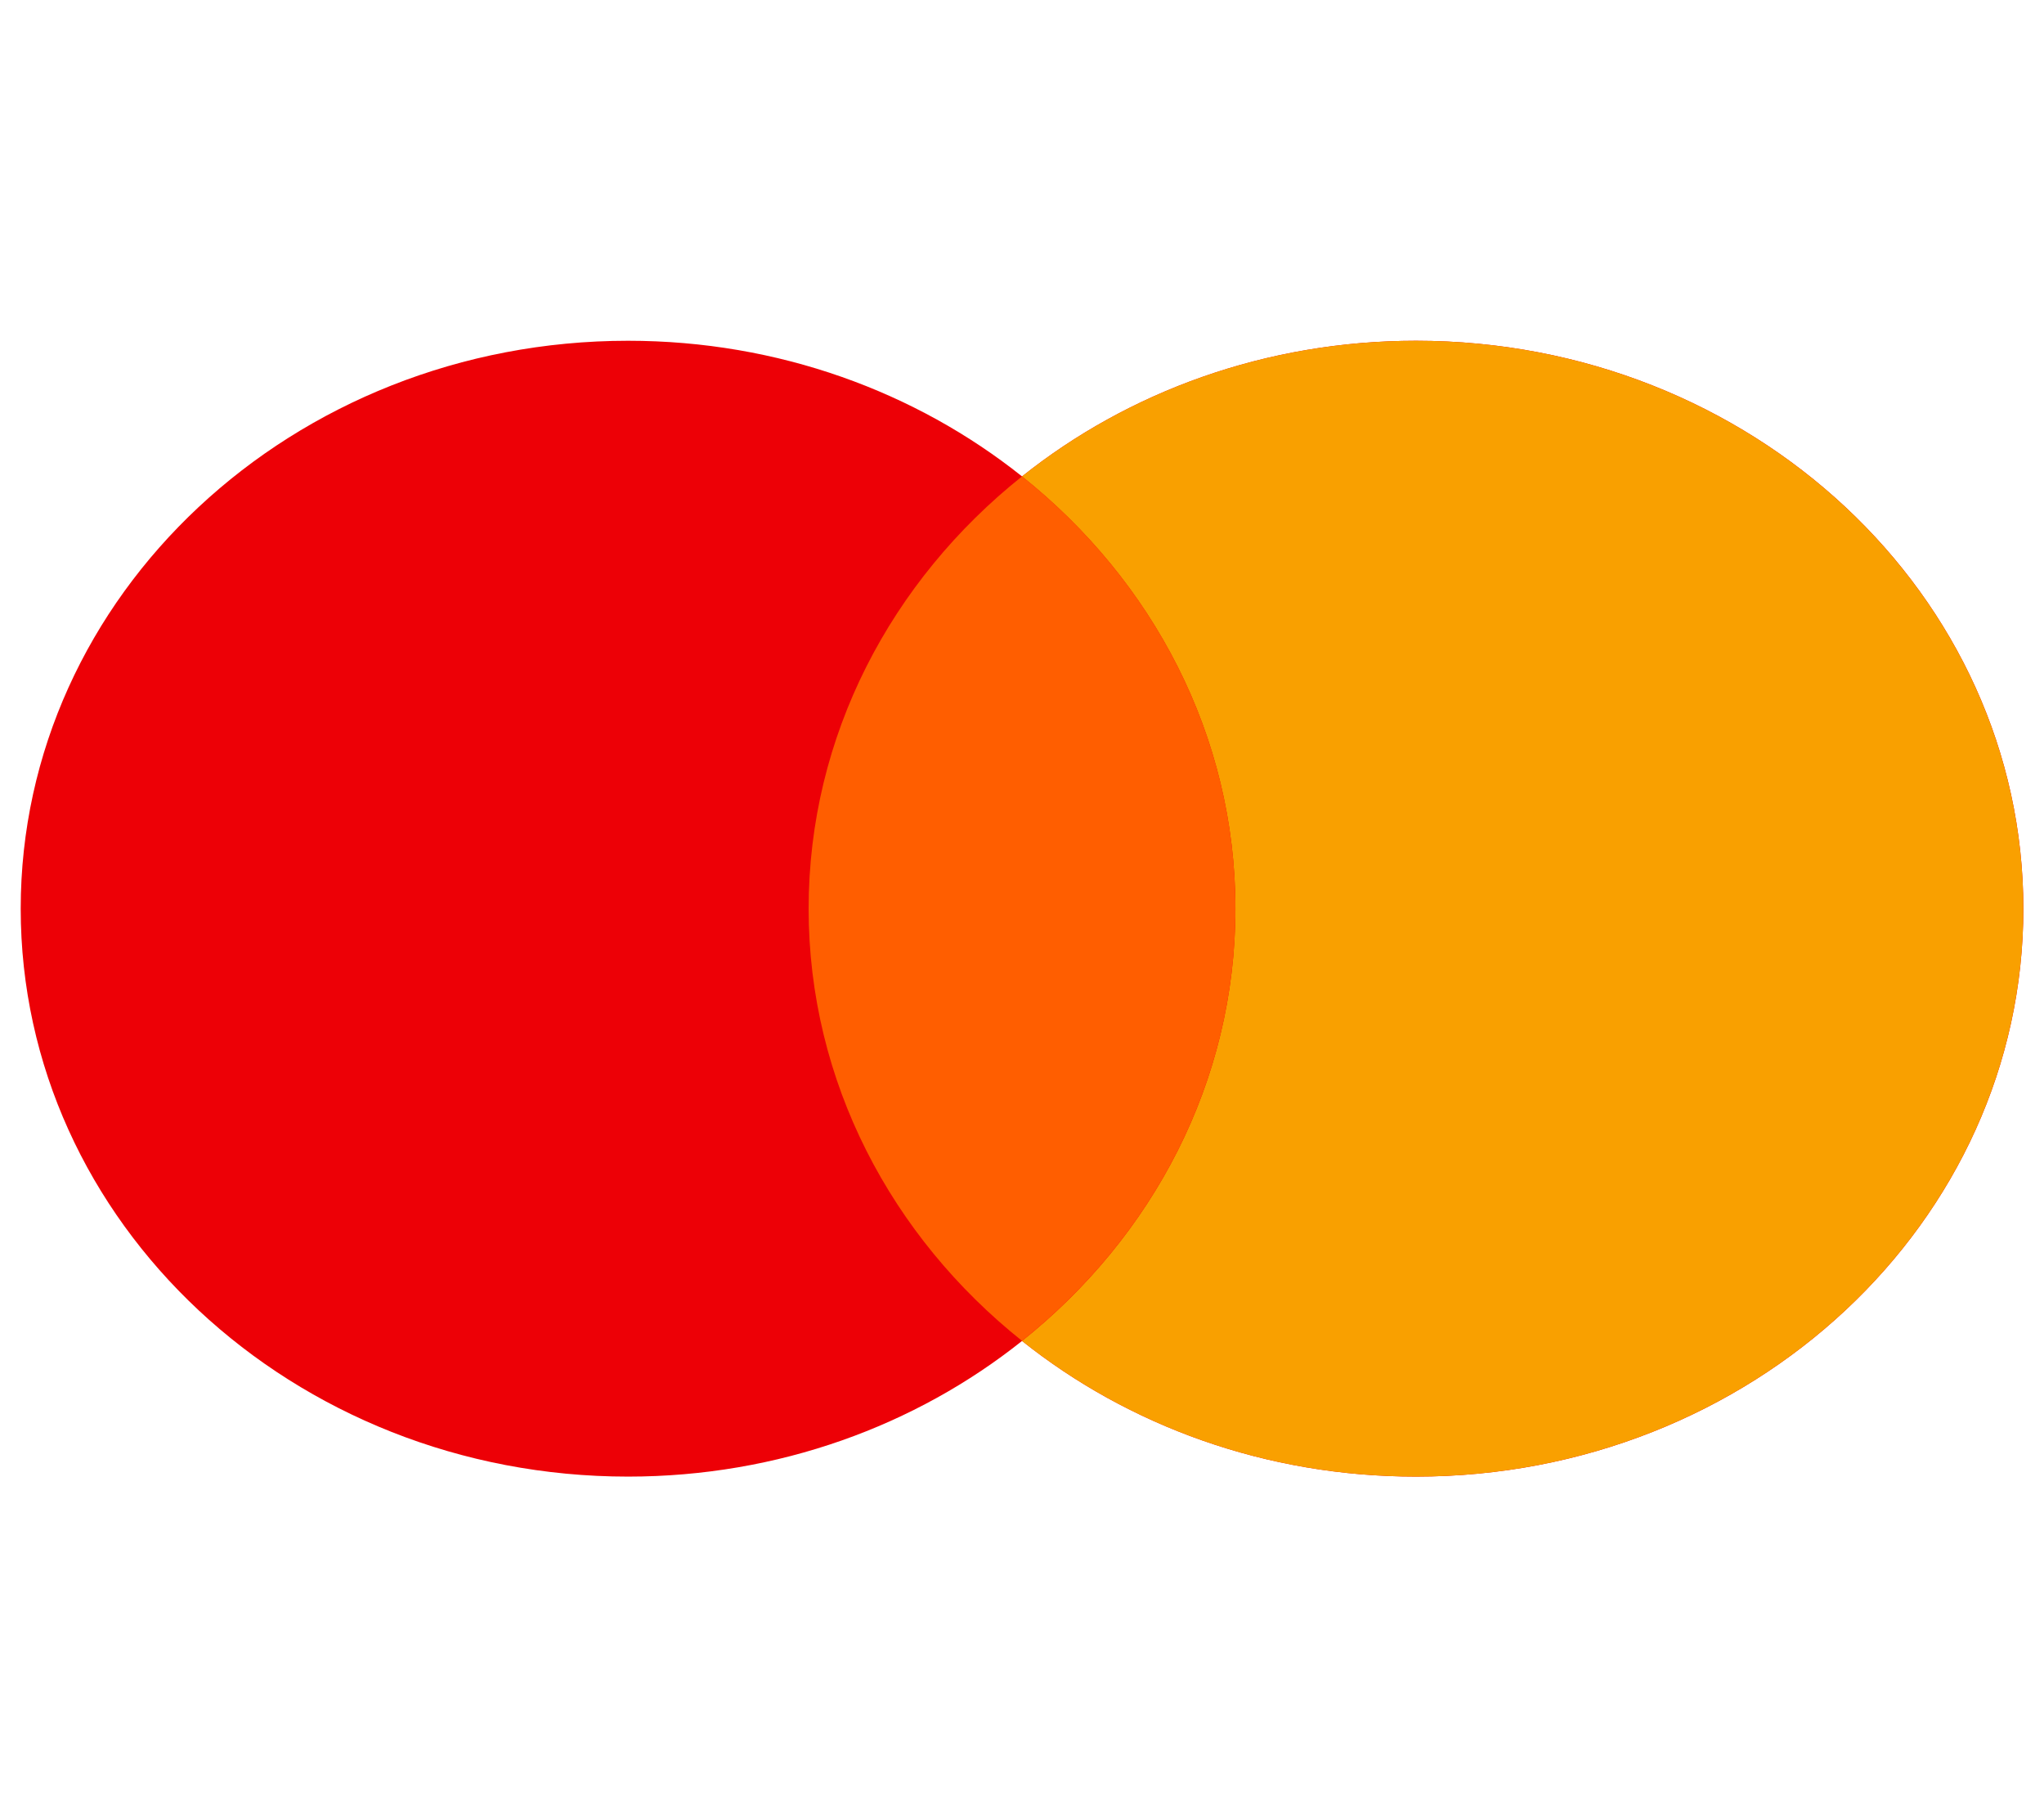
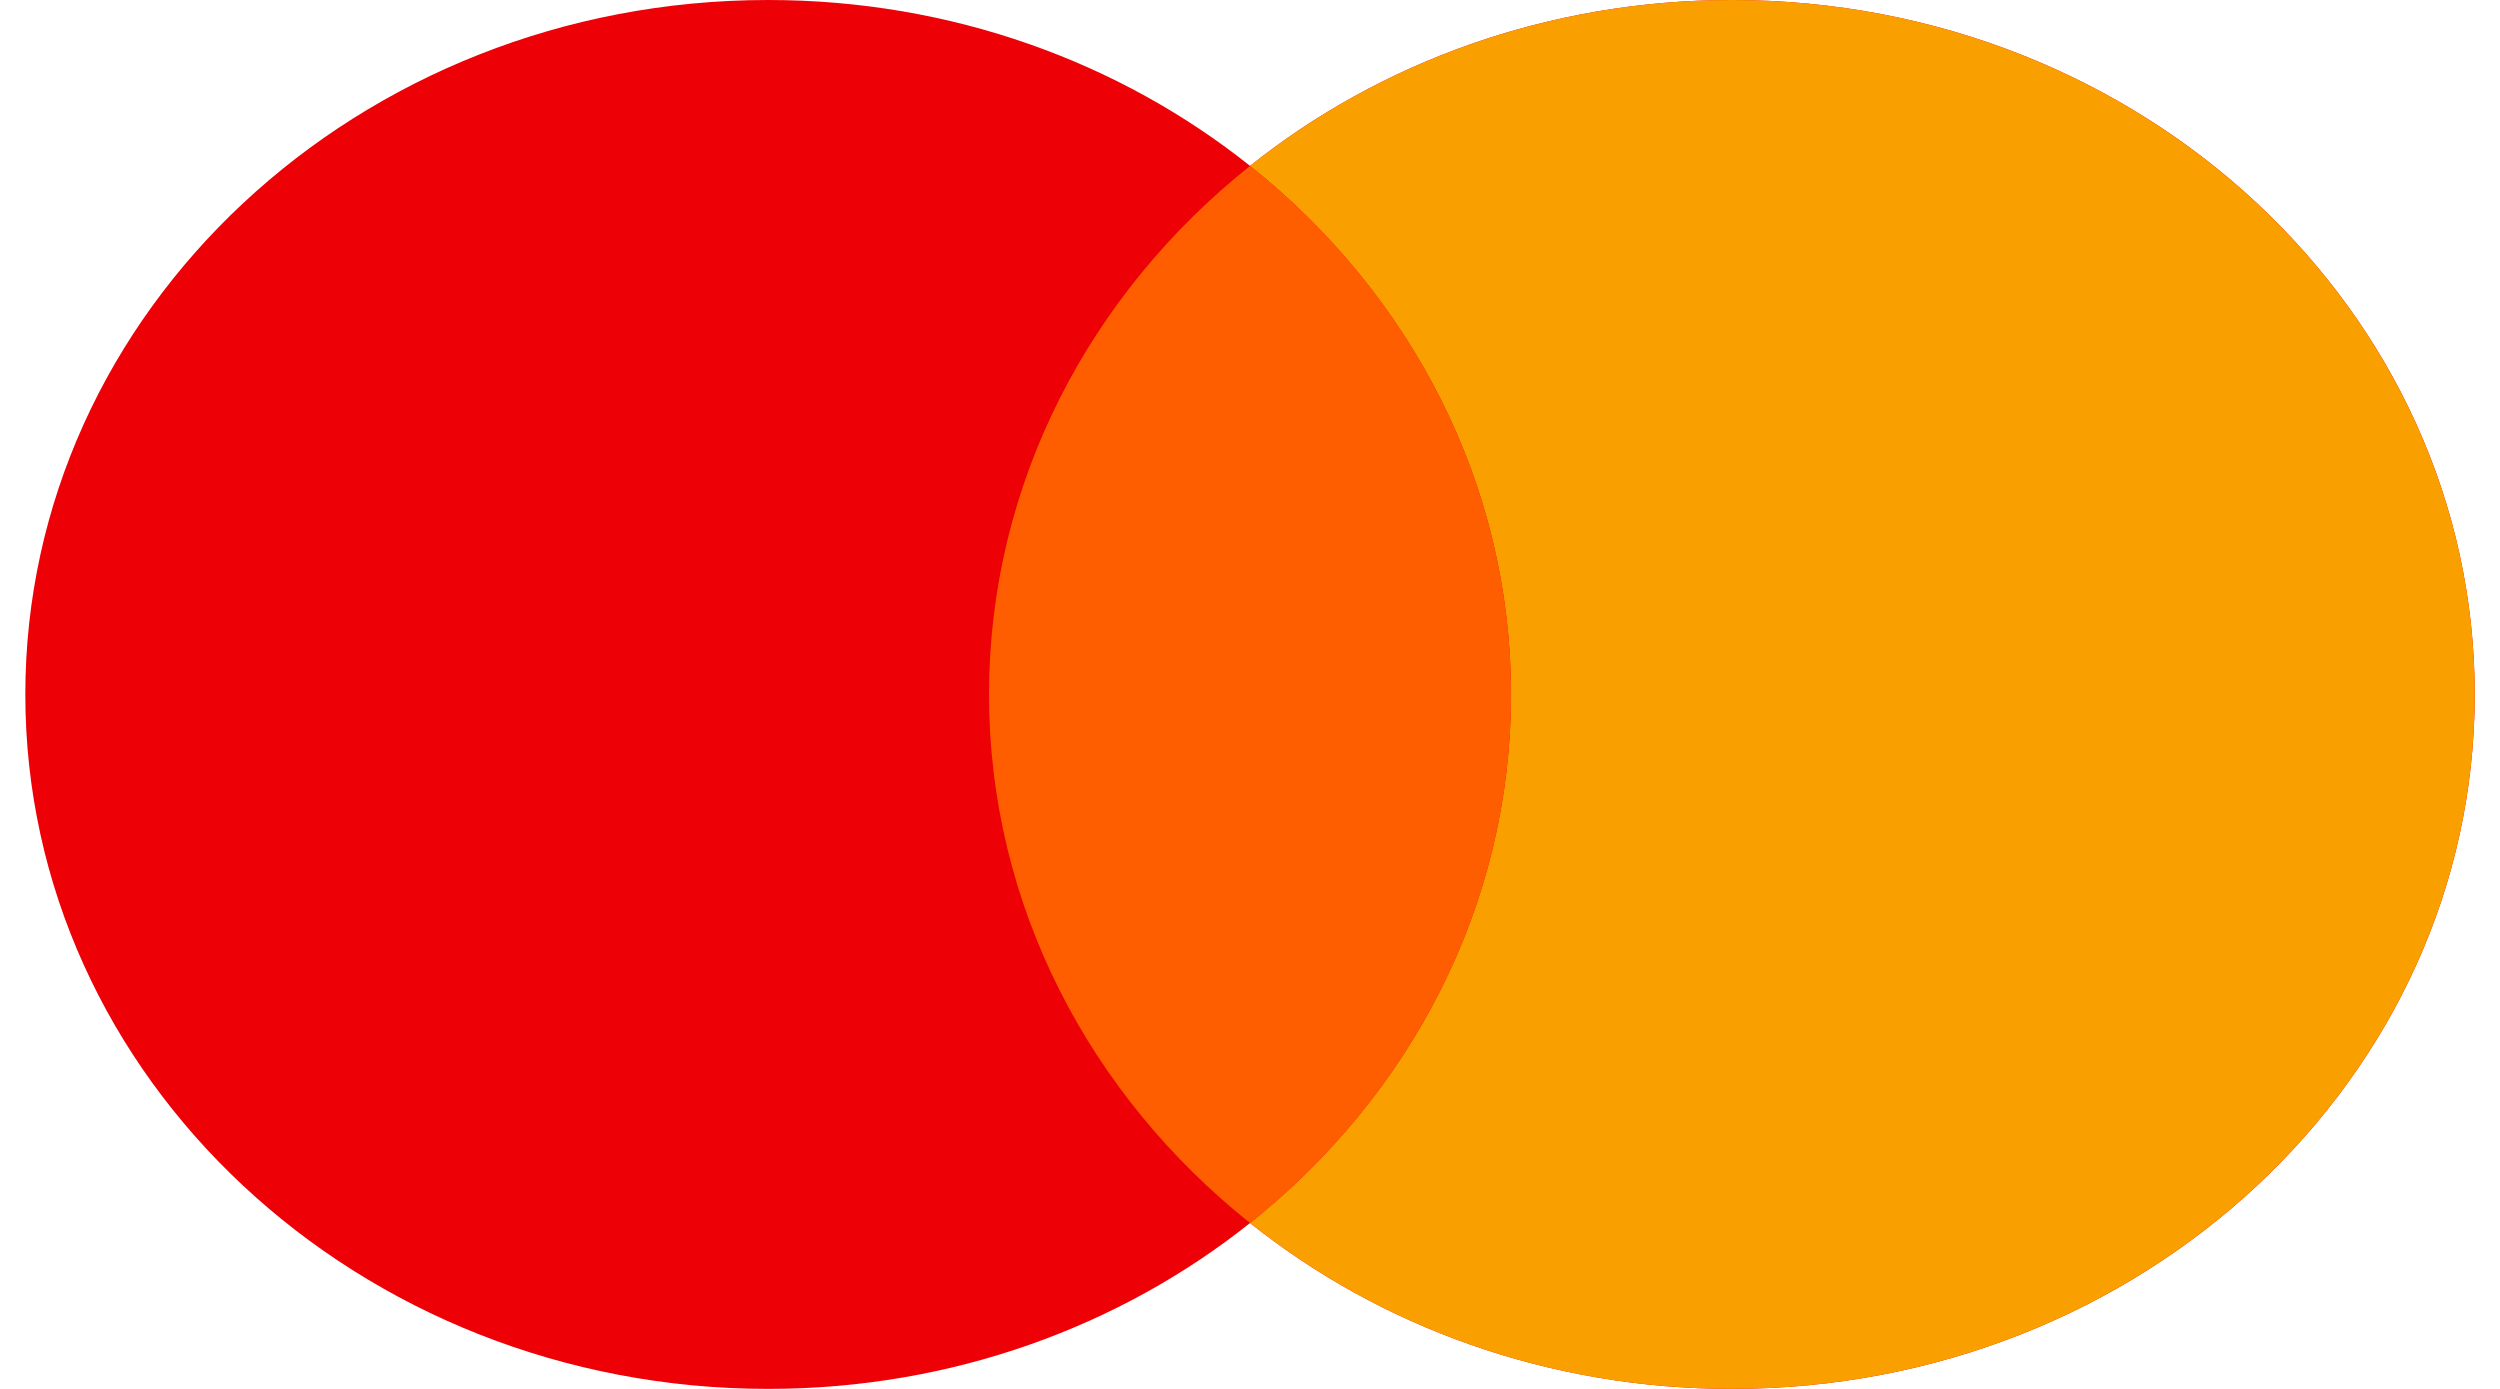
- <svg xmlns="http://www.w3.org/2000/svg" width="54" height="48" viewBox="0 0 54 48" fill="none">
-   <path fill-rule="evenodd" clip-rule="evenodd" d="M27.001 35.417C24.199 37.651 20.564 39 16.593 39C7.731 39 0.547 32.284 0.547 24C0.547 15.716 7.731 9 16.593 9C20.564 9 24.199 10.349 27.001 12.583C29.803 10.349 33.438 9 37.409 9C46.271 9 53.455 15.716 53.455 24C53.455 32.284 46.271 39 37.409 39C33.438 39 29.803 37.651 27.001 35.417Z" fill="#ED0006" />
-   <path fill-rule="evenodd" clip-rule="evenodd" d="M27 35.417C30.45 32.665 32.638 28.572 32.638 24C32.638 19.428 30.45 15.335 27 12.583C29.802 10.349 33.437 9 37.408 9C46.27 9 53.454 15.716 53.454 24C53.454 32.284 46.27 39 37.408 39C33.437 39 29.802 37.651 27 35.417Z" fill="#F9A000" />
-   <path fill-rule="evenodd" clip-rule="evenodd" d="M27.001 35.415C30.451 32.664 32.639 28.57 32.639 23.999C32.639 19.427 30.451 15.333 27.001 12.582C23.551 15.333 21.363 19.427 21.363 23.999C21.363 28.57 23.551 32.664 27.001 35.415Z" fill="#FF5E00" />
+ <svg xmlns="http://www.w3.org/2000/svg" width="54" height="30" viewBox="0 0 54 30" fill="none">
+   <g id="mastercard">
+     <path id="Left" fill-rule="evenodd" clip-rule="evenodd" d="M27.001 26.417C24.199 28.651 20.564 30 16.593 30C7.731 30 0.547 23.284 0.547 15C0.547 6.716 7.731 0 16.593 0C20.564 0 24.199 1.349 27.001 3.583C29.803 1.349 33.438 0 37.409 0C46.271 0 53.455 6.716 53.455 15C53.455 23.284 46.271 30 37.409 30C33.438 30 29.803 28.651 27.001 26.417Z" fill="#ED0006" />
+     <path id="Right" fill-rule="evenodd" clip-rule="evenodd" d="M27 26.417C30.45 23.665 32.638 19.572 32.638 15C32.638 10.428 30.45 6.335 27 3.583C29.802 1.349 33.437 0 37.408 0C46.27 0 53.454 6.716 53.454 15C53.454 23.284 46.27 30 37.408 30C33.437 30 29.802 28.651 27 26.417Z" fill="#F9A000" />
+     <path id="Middle" fill-rule="evenodd" clip-rule="evenodd" d="M27.001 26.417C30.451 23.666 32.639 19.572 32.639 15.001C32.639 10.429 30.451 6.335 27.001 3.584C23.551 6.335 21.363 10.429 21.363 15.001C21.363 19.572 23.551 23.666 27.001 26.417Z" fill="#FF5E00" />
+   </g>
</svg>
